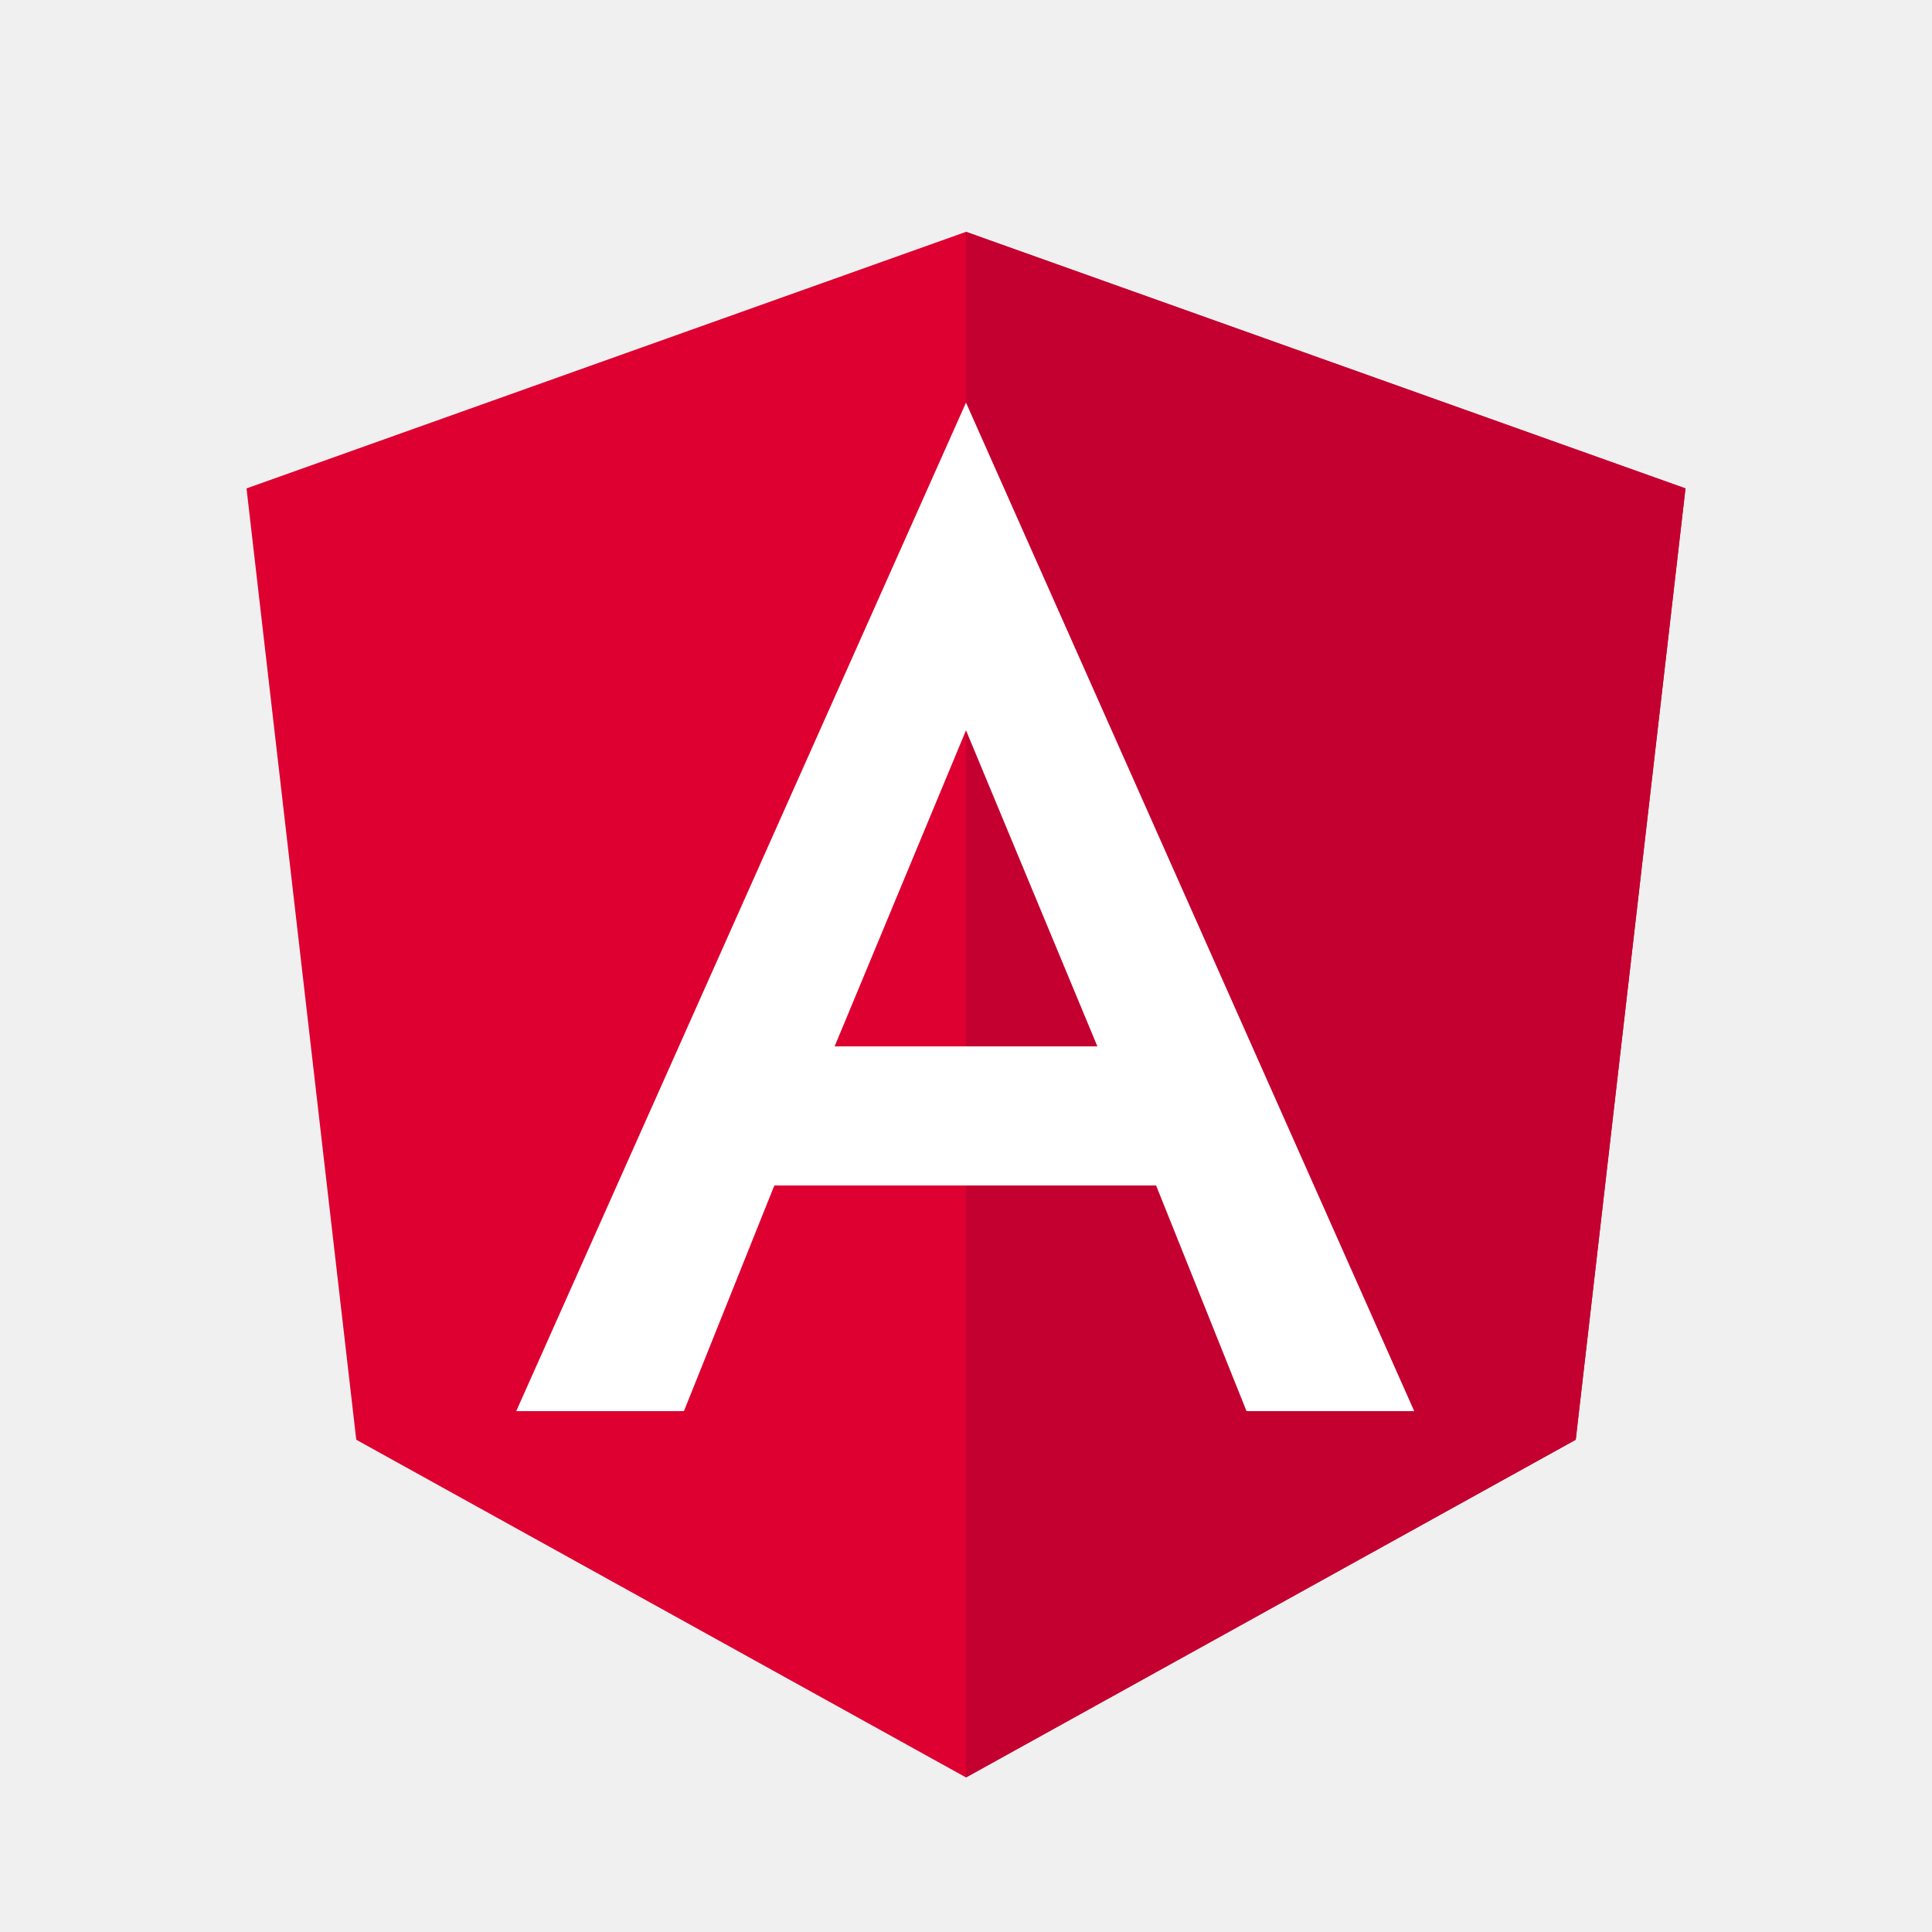
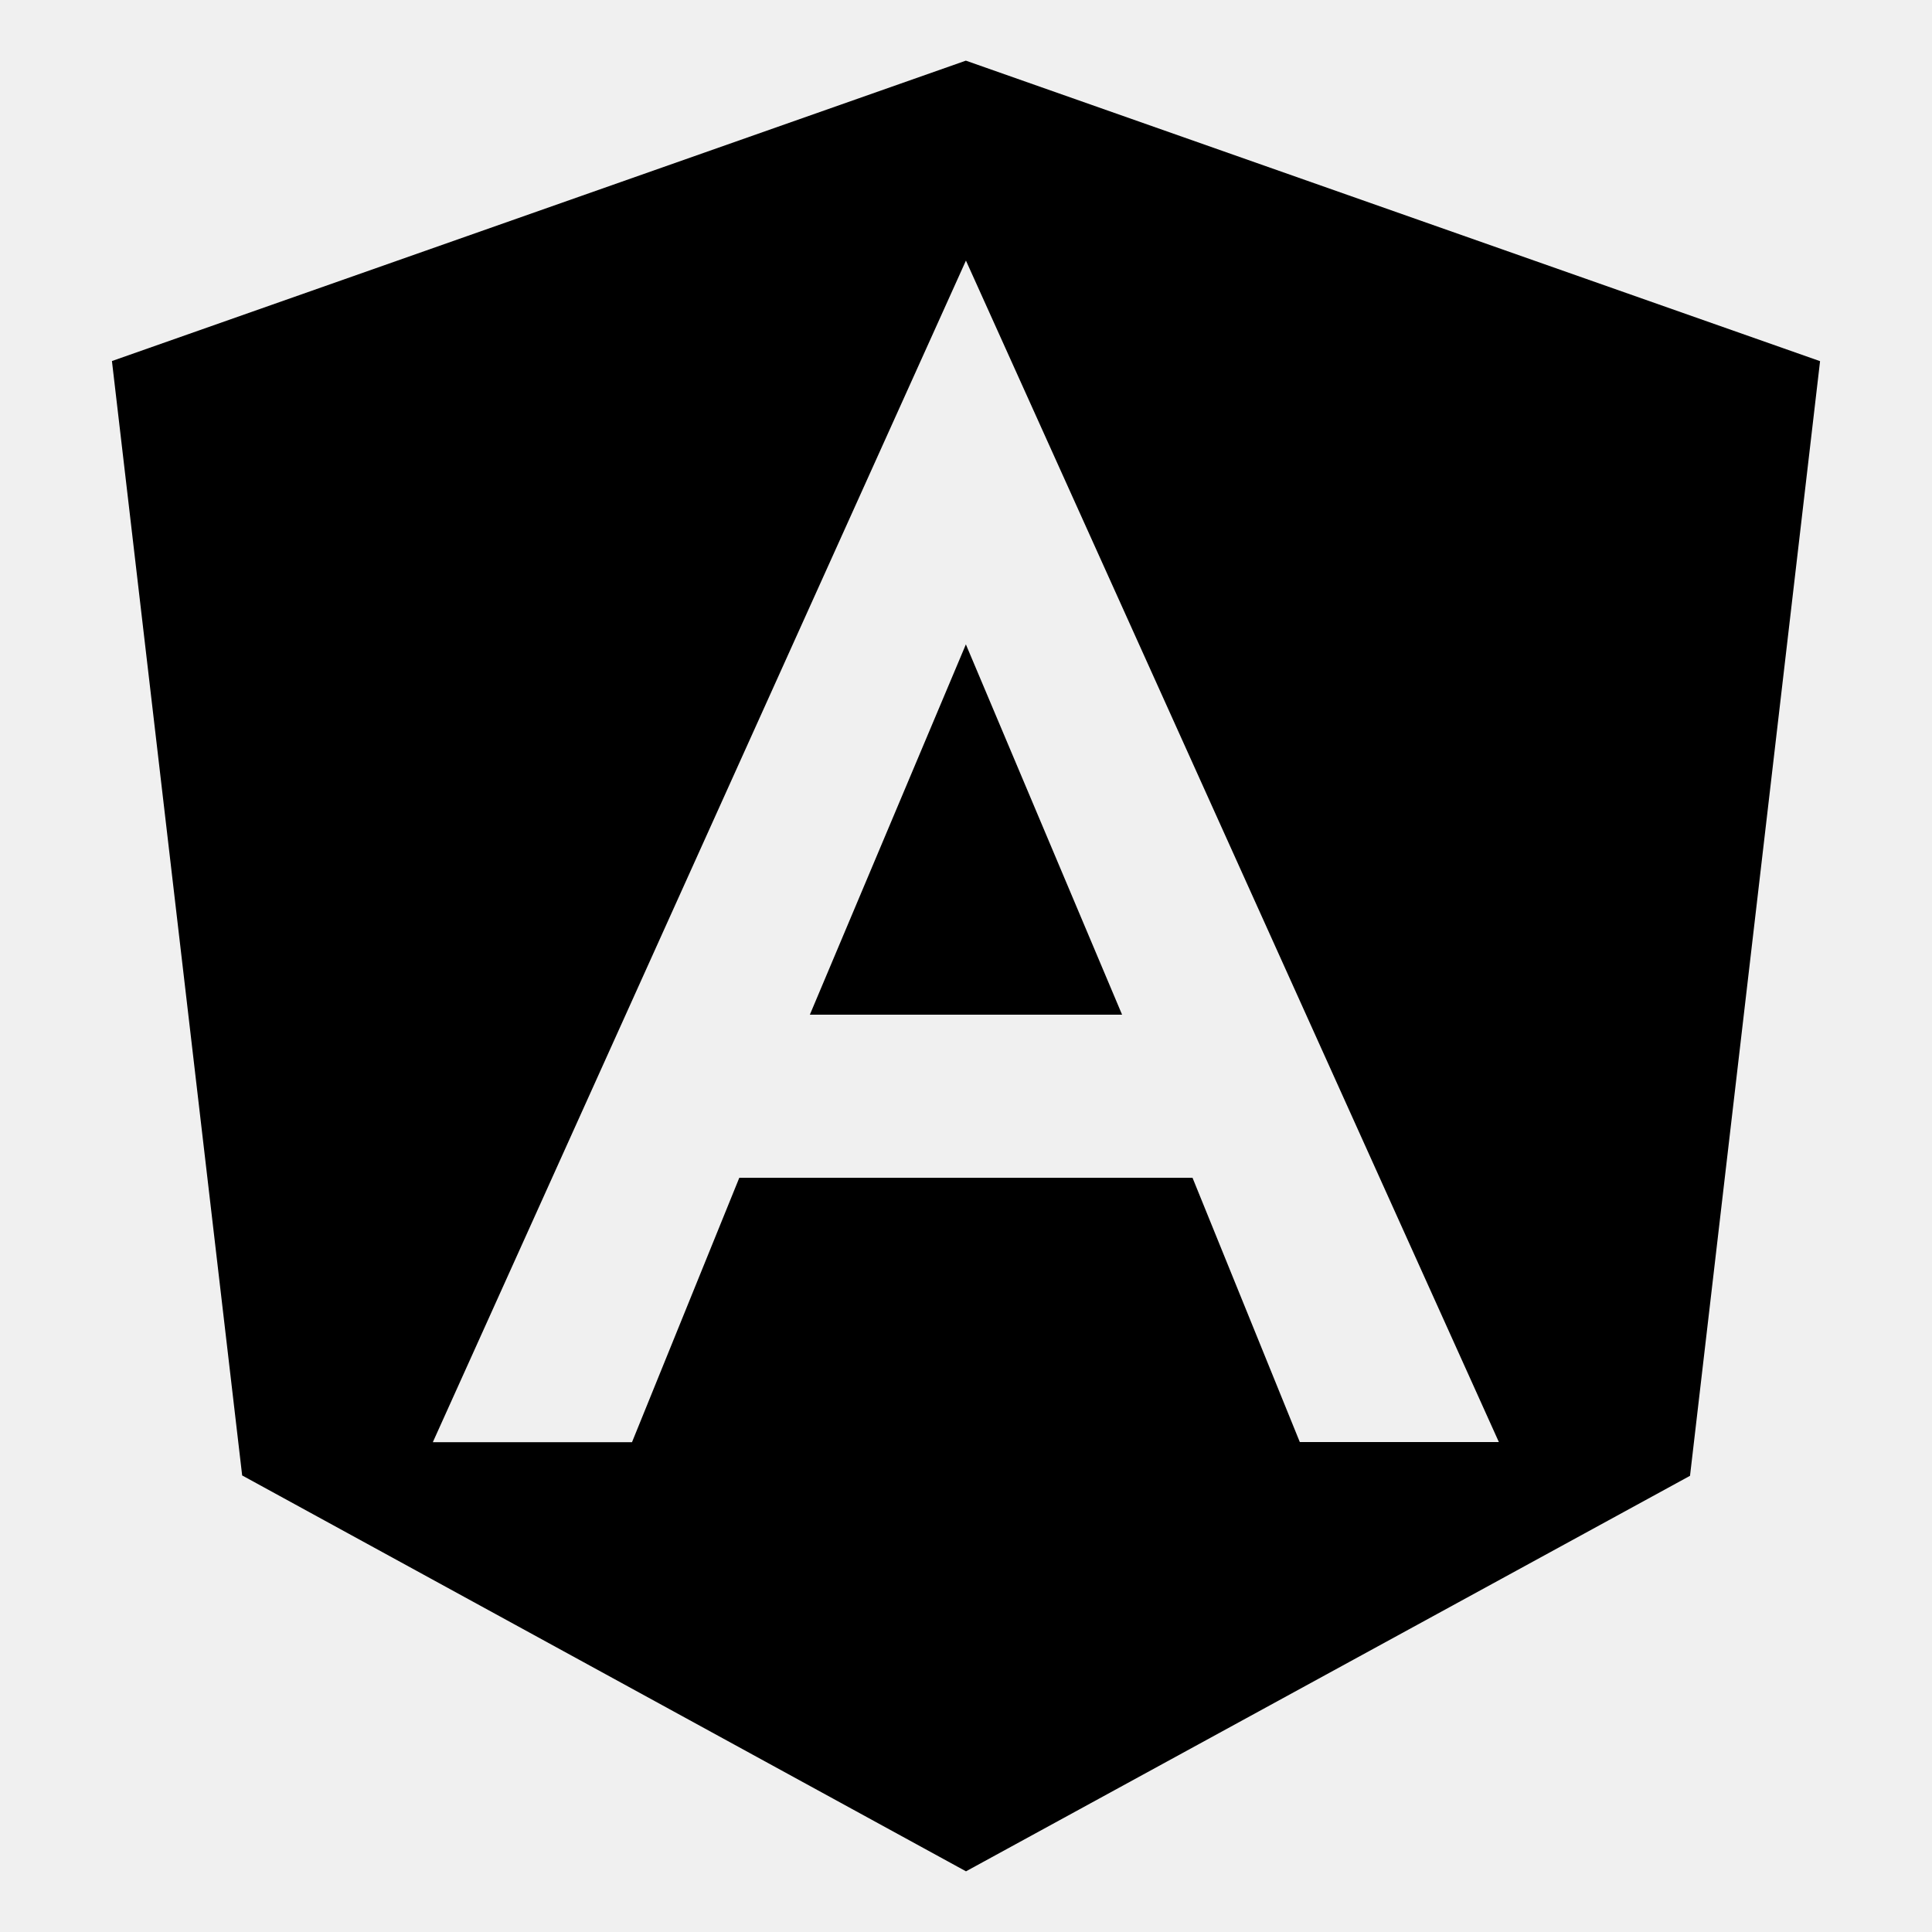
- <svg xmlns="http://www.w3.org/2000/svg" version="1.1" id="Layer_1" x="0px" y="0px" viewBox="0 0 250 250" style="enable-background:new 0 0 250 250;" xml:space="preserve">
-   <style type="text/css">
- 	.st0{fill:#DD0031;}
- 	.st1{fill:#C3002F;}
- 	.st2{fill:#FFFFFF;}
- </style>
-   <g>
-     <polygon class="st0" points="125,30 125,30 125,30 31.9,63.2 46.1,186.3 125,230 125,230 125,230 203.9,186.3 218.1,63.2  " />
-     <polygon class="st1" points="125,30 125,52.2 125,52.1 125,153.4 125,153.4 125,230 125,230 203.9,186.3 218.1,63.2 125,30  " />
-     <path class="st2" d="M125,52.1L66.8,182.6h0h21.7h0l11.7-29.2h49.4l11.7,29.2h0h21.7h0L125,52.1L125,52.1L125,52.1L125,52.1   L125,52.1z M142,135.4H108l17-40.9L142,135.4z" />
-   </g>
+ <svg xmlns="http://www.w3.org/2000/svg" fill="#000000" width="800px" height="800px" viewBox="0 0 32 32" version="1.1">
+   <path d="M24.826 23.885h-3.297l-1.777-4.377h-7.507l-1.777 4.379h-3.299l8.83-19.571zM15.999 1.004l-14.145 4.976 2.157 18.458 11.989 6.557 11.992-6.551 2.154-18.462-14.147-4.977zM13.414 16.806h5.171l-2.587-6.133z" />
</svg>
